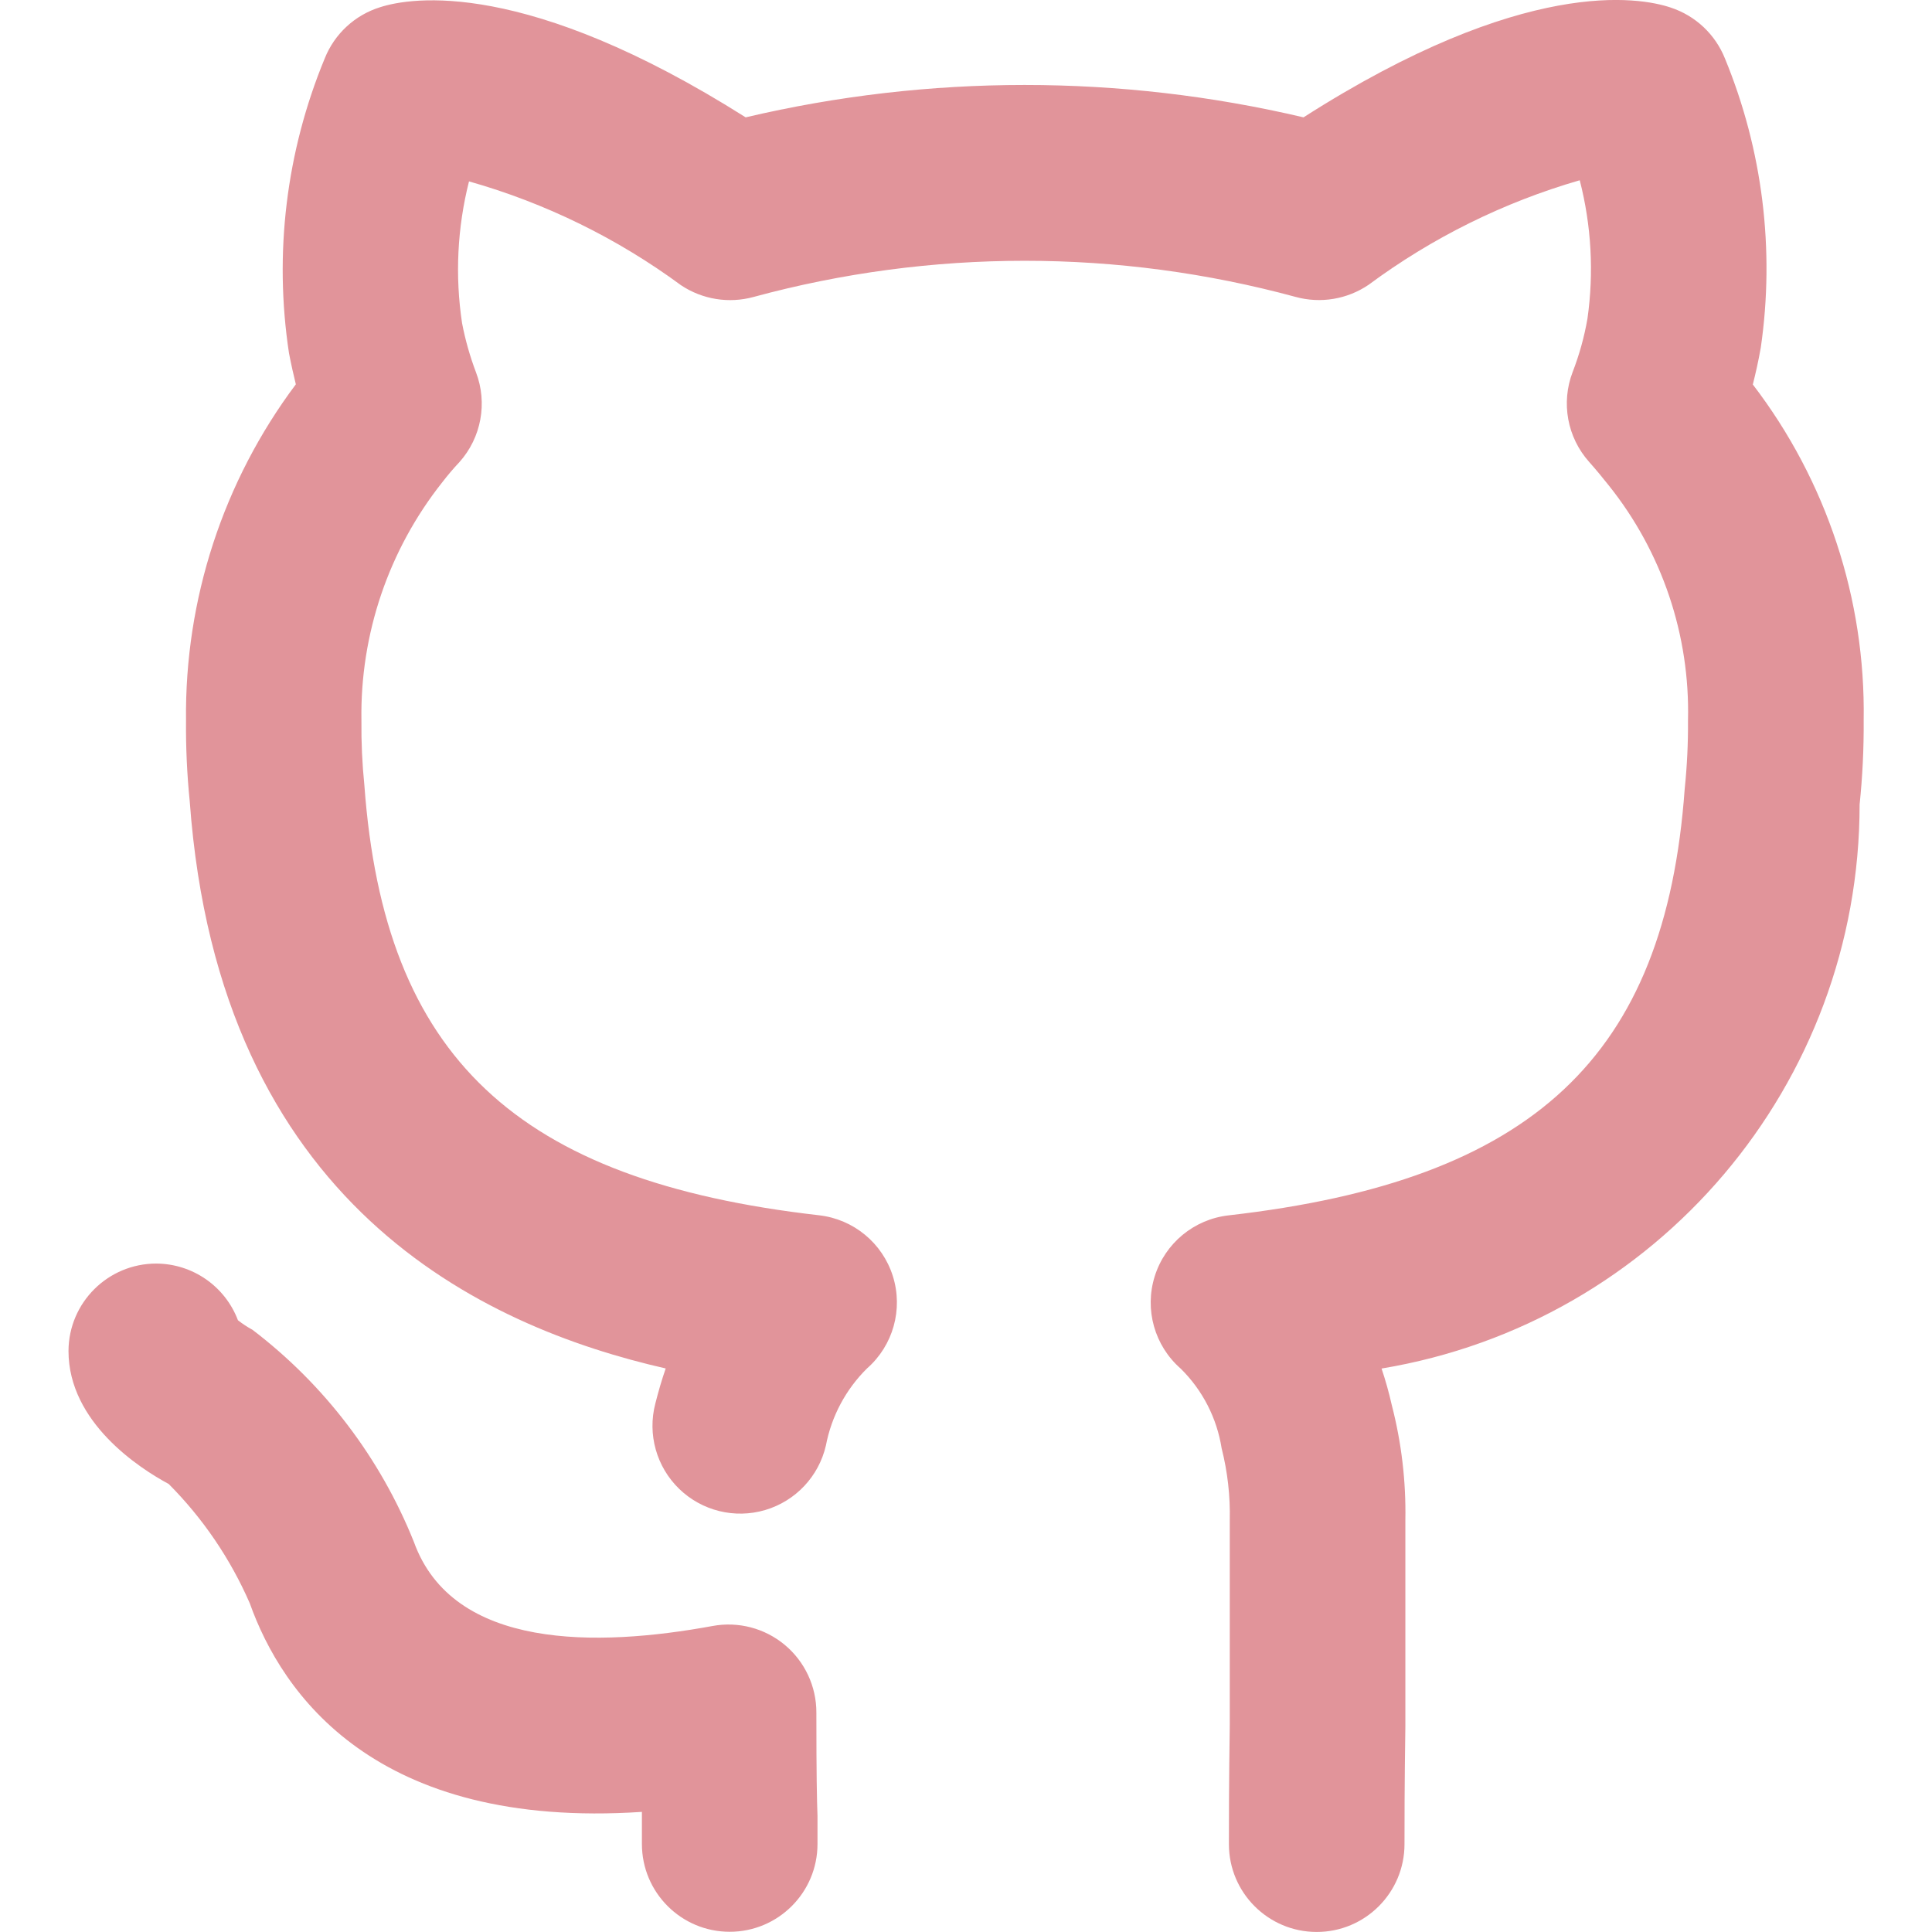
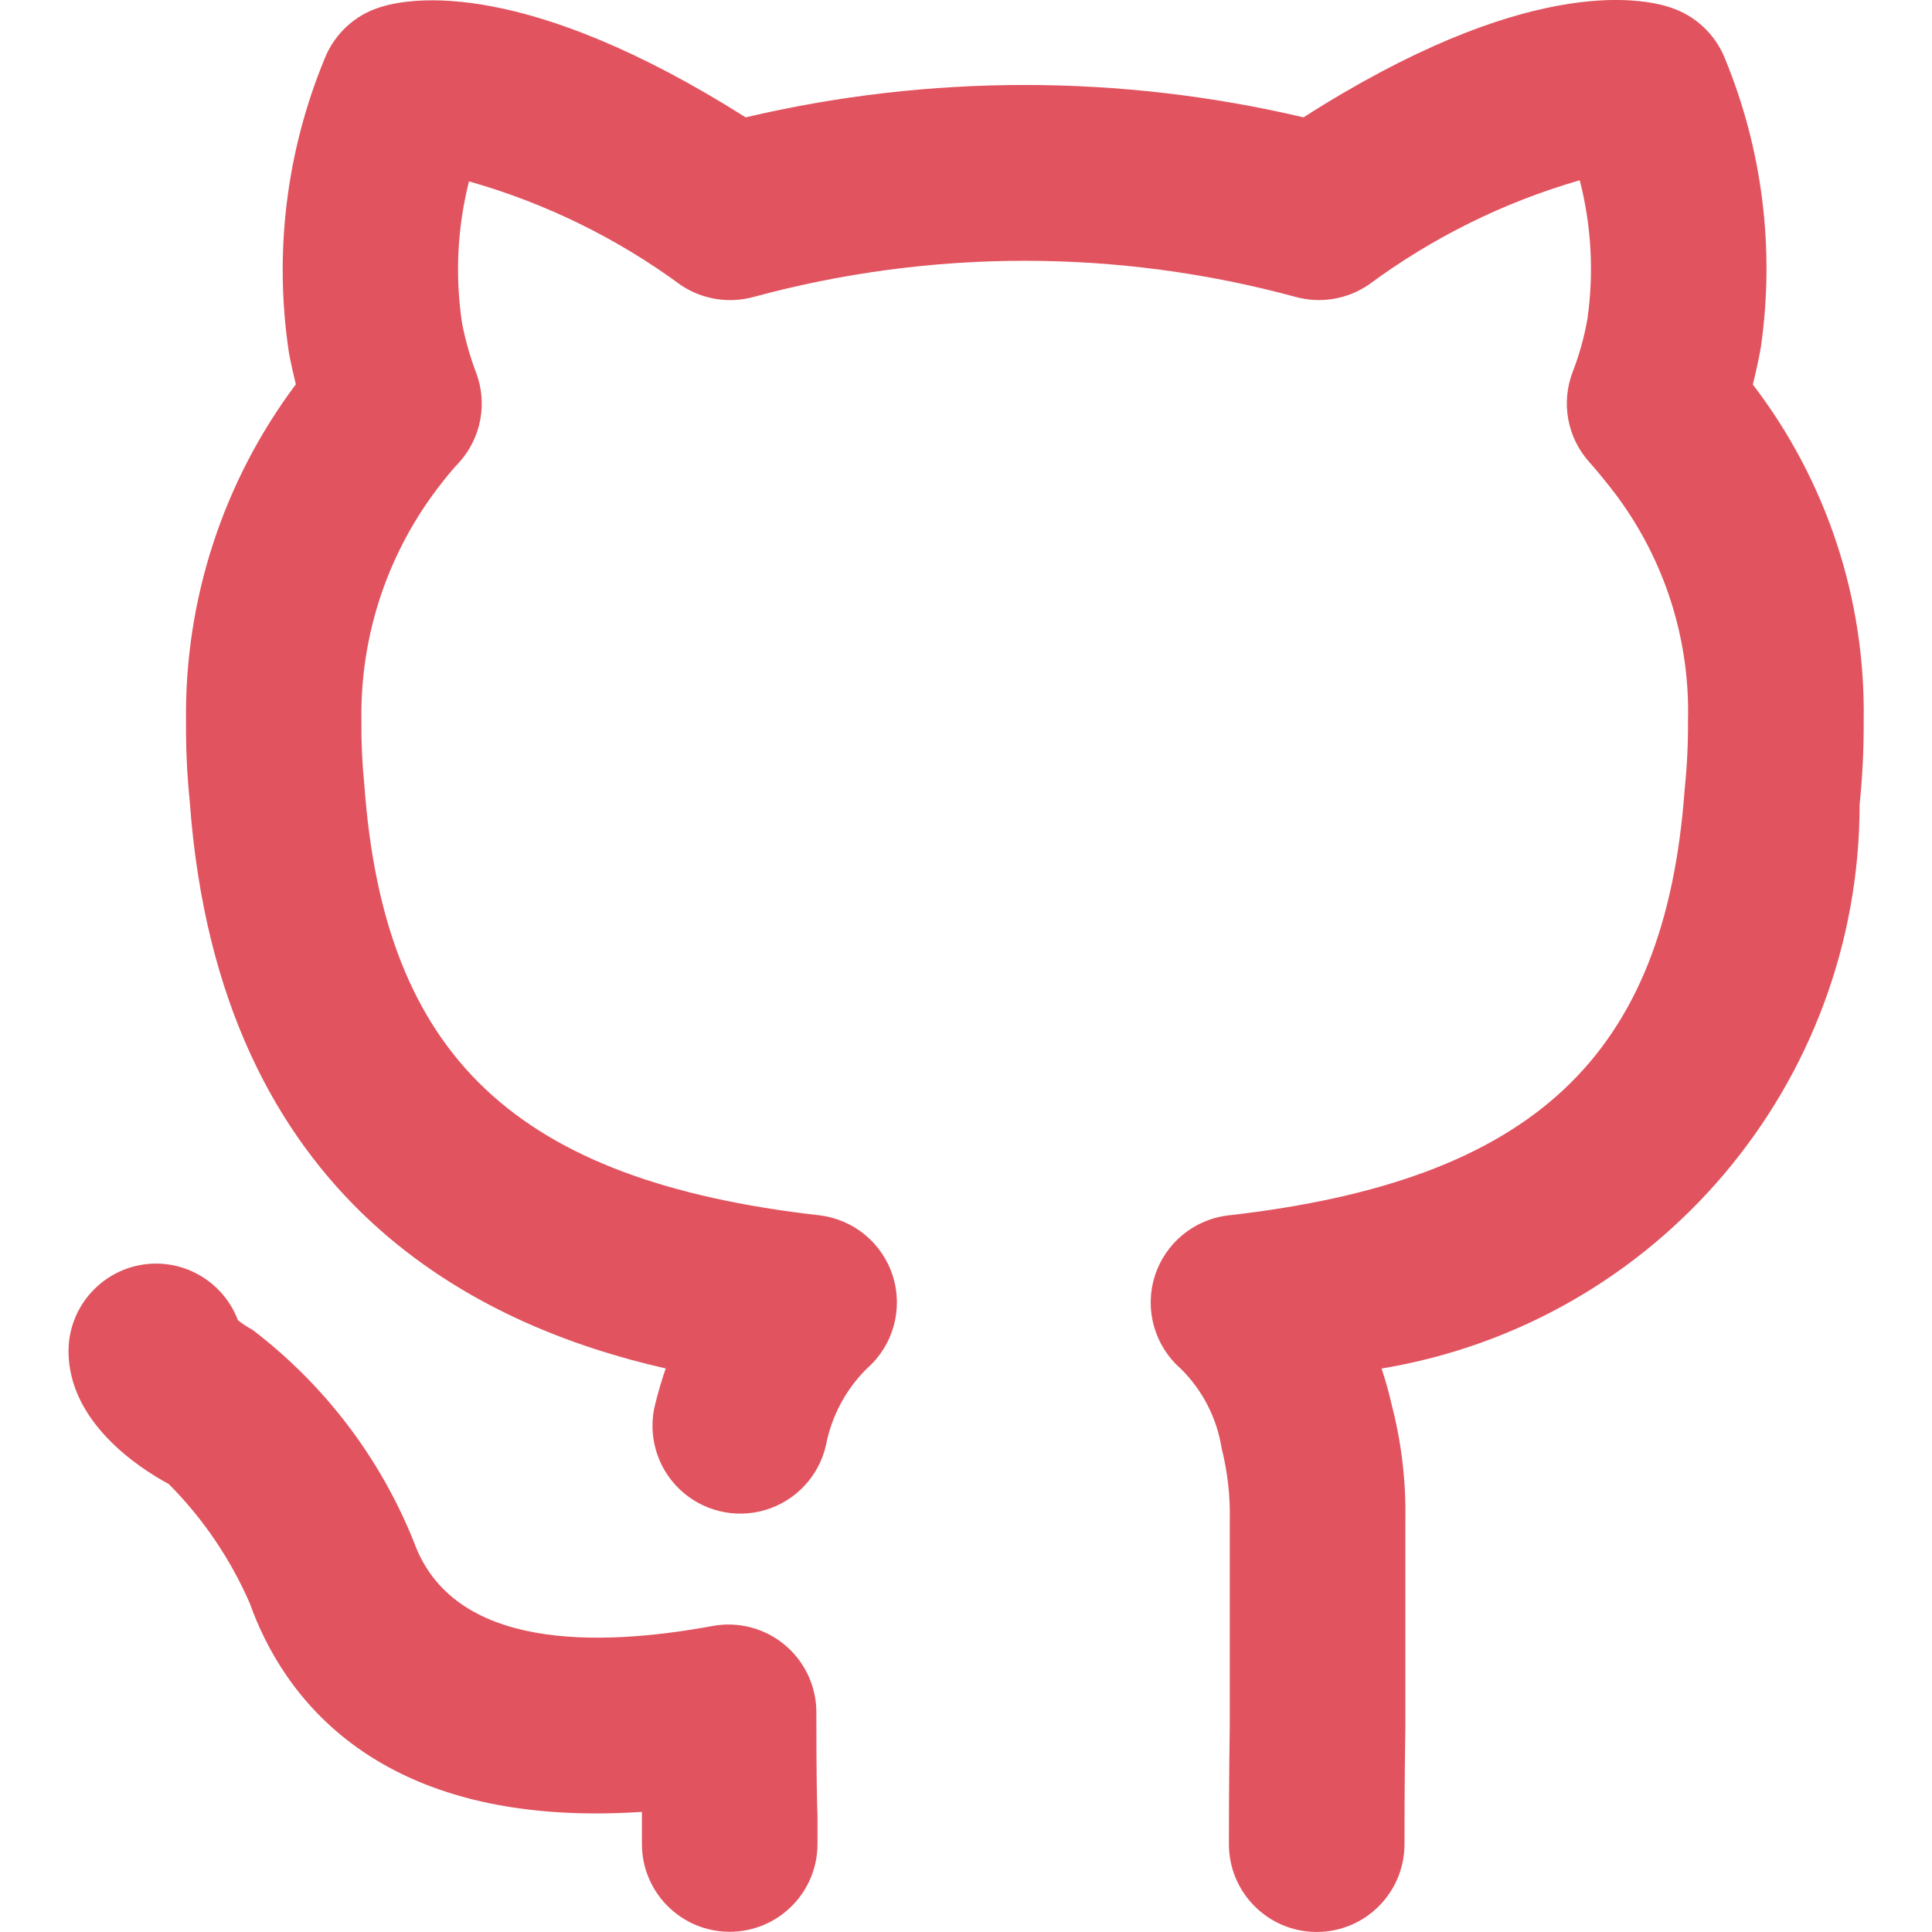
<svg xmlns="http://www.w3.org/2000/svg" width="25" height="25" viewBox="0 0 20.748 22.325">
  <defs>
-     <style>.a{fill:#e1949a;}</style>
+     <style>.a{fill:#e1545f;}</style>
  </defs>
  <path class="a" d="M10.194,20.786a1.015,1.015,0,0,0-1.2-1c-1.328.244-3,.28-3.451-.972a5.79,5.79,0,0,0-1.864-2.45,1.218,1.218,0,0,1-.169-.111,1.014,1.014,0,0,0-.944-.655h0a1.014,1.014,0,0,0-1.014,1.01c0,.827.823,1.357,1.158,1.537a4.505,4.505,0,0,1,.937,1.379c.37,1.038,1.443,2.614,4.531,2.41,0,.036,0,.069,0,.1l0,.271a1.014,1.014,0,1,0,2.029,0l0-.323C10.2,21.792,10.194,21.514,10.194,20.786ZM21.015,5.44c.032-.127.064-.267.092-.426a6.369,6.369,0,0,0-.414-3.341,1.017,1.017,0,0,0-.625-.588c-.361-.122-1.695-.362-4.245,1.268a14.07,14.07,0,0,0-6.446,0C6.838.747,5.511.965,5.154,1.08a1.012,1.012,0,0,0-.641.592A6.392,6.392,0,0,0,4.1,5.078c.025.13.052.25.079.36A6.36,6.36,0,0,0,2.91,9.322a8.544,8.544,0,0,0,.043.935c.339,4.669,3.382,6.071,5.5,6.553-.044.127-.084.263-.12.406a1.015,1.015,0,1,0,1.971.485,1.7,1.7,0,0,1,.475-.891,1.014,1.014,0,0,0-.554-1.77c-3.5-.4-5.025-1.828-5.254-4.969a6.706,6.706,0,0,1-.034-.749A4.319,4.319,0,0,1,5.871,6.57a3.066,3.066,0,0,1,.2-.235A1.014,1.014,0,0,0,6.261,5.3,3.437,3.437,0,0,1,6.1,4.732a4.153,4.153,0,0,1,.08-1.639,7.652,7.652,0,0,1,2.45,1.2,1.023,1.023,0,0,0,.84.135,11.948,11.948,0,0,1,6.262,0,1.02,1.02,0,0,0,.843-.14,7.682,7.682,0,0,1,2.44-1.208,4.1,4.1,0,0,1,.089,1.6,3.251,3.251,0,0,1-.171.616,1.014,1.014,0,0,0,.191,1.039c.078.088.157.183.227.272a4.182,4.182,0,0,1,.915,2.715,7.141,7.141,0,0,1-.038.789c-.223,3.1-1.751,4.529-5.271,4.93a1.014,1.014,0,0,0-.553,1.771,1.654,1.654,0,0,1,.473.921,3.105,3.105,0,0,1,.094.831v2.368c-.01.657-.01,1.149-.01,1.375a1.014,1.014,0,0,0,2.029,0c0-.22,0-.7.01-1.359V18.564a4.952,4.952,0,0,0-.157-1.331,4.317,4.317,0,0,0-.118-.422,6.607,6.607,0,0,0,5.524-6.517,8.823,8.823,0,0,0,.047-.973A6.219,6.219,0,0,0,21.015,5.44Z" transform="translate(-1.549 -0.997)" />
</svg>
